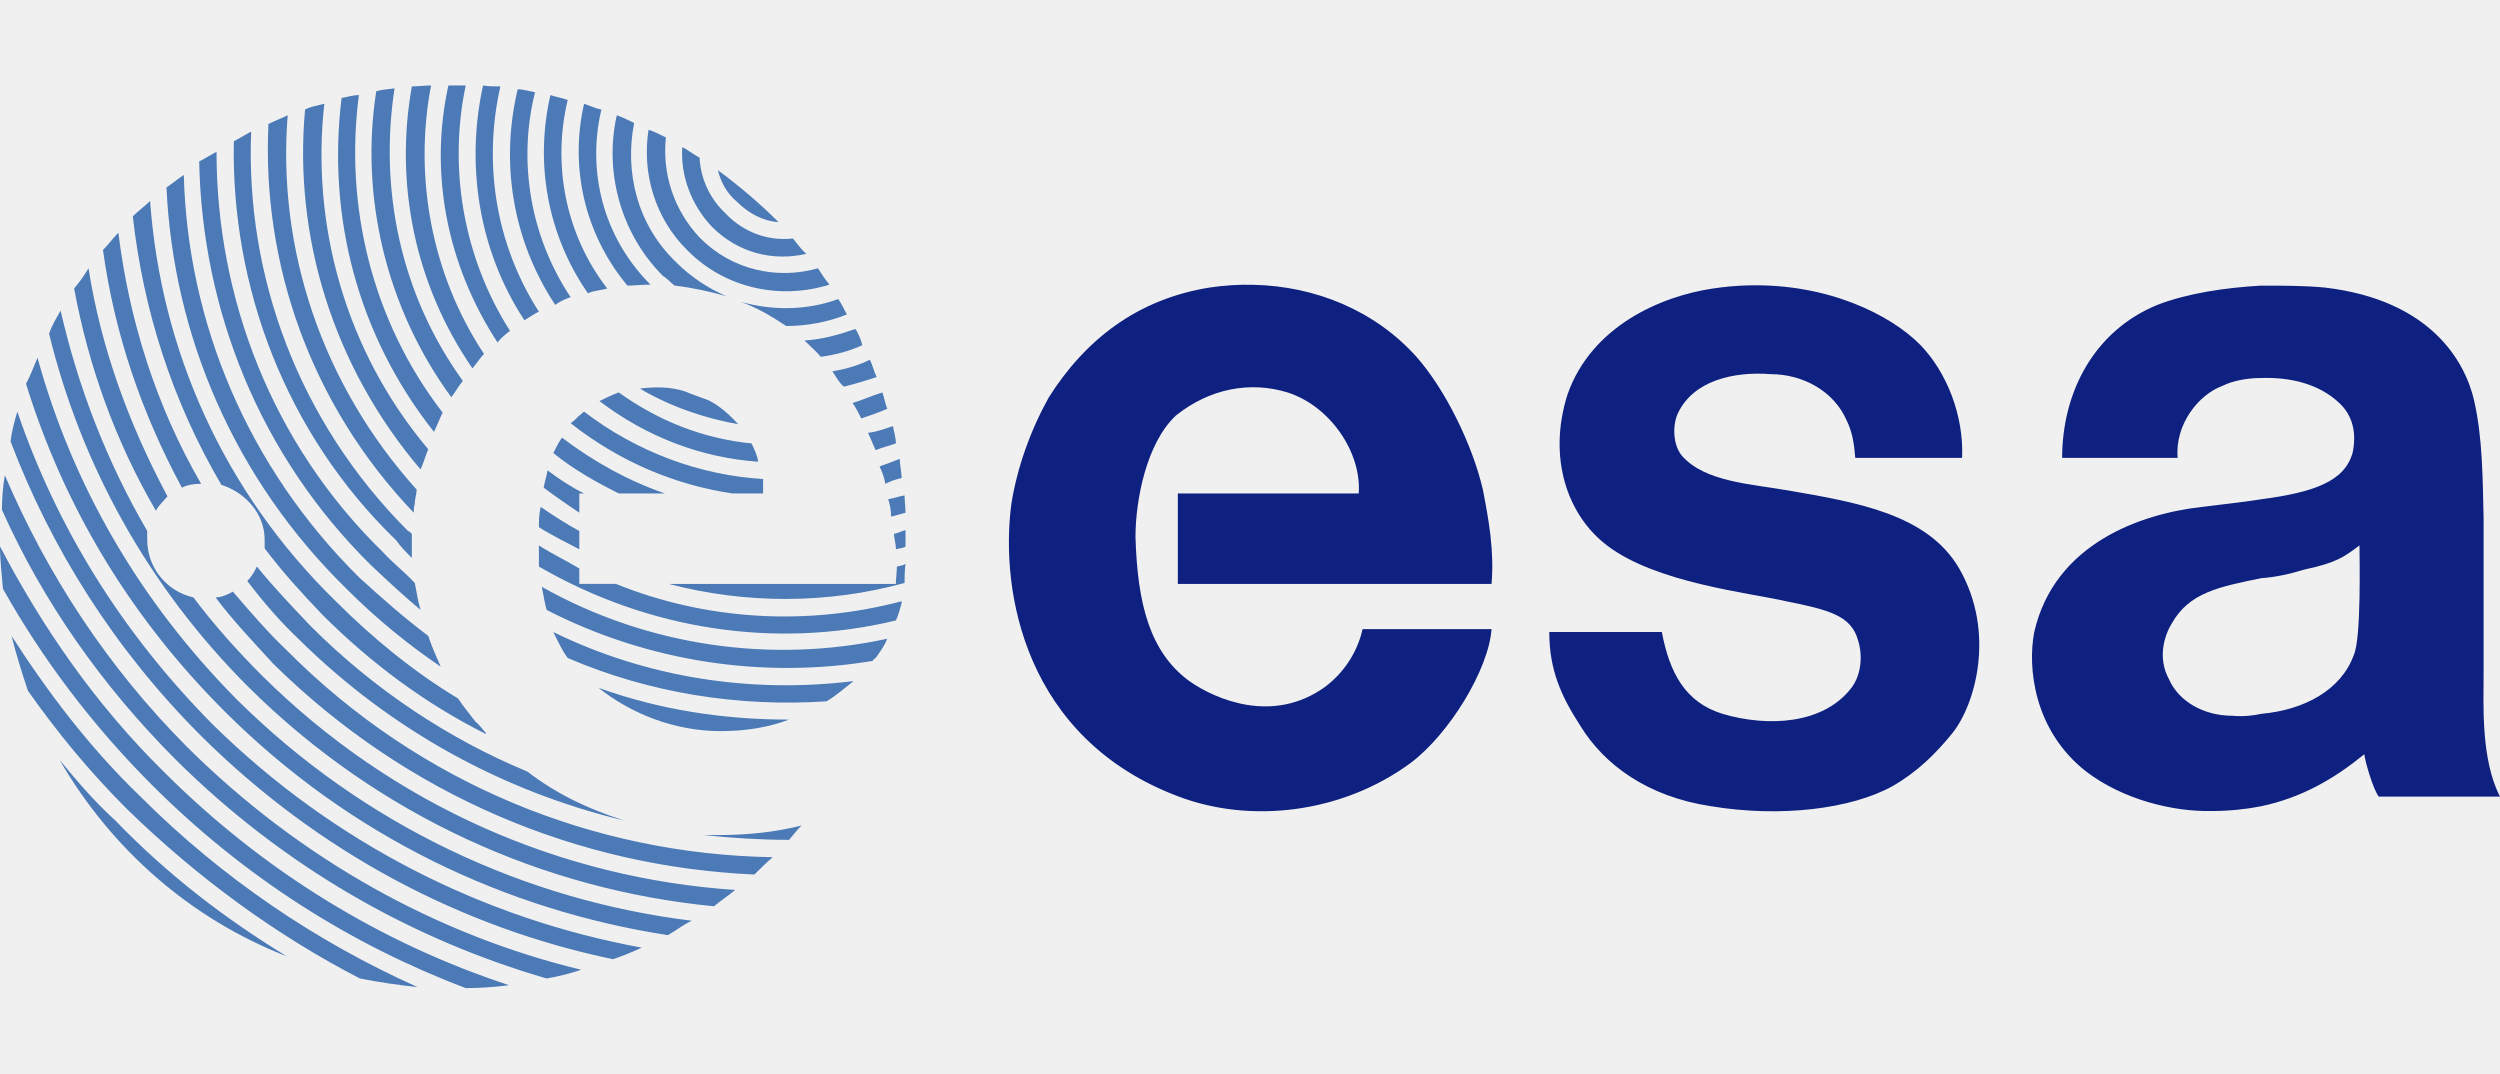
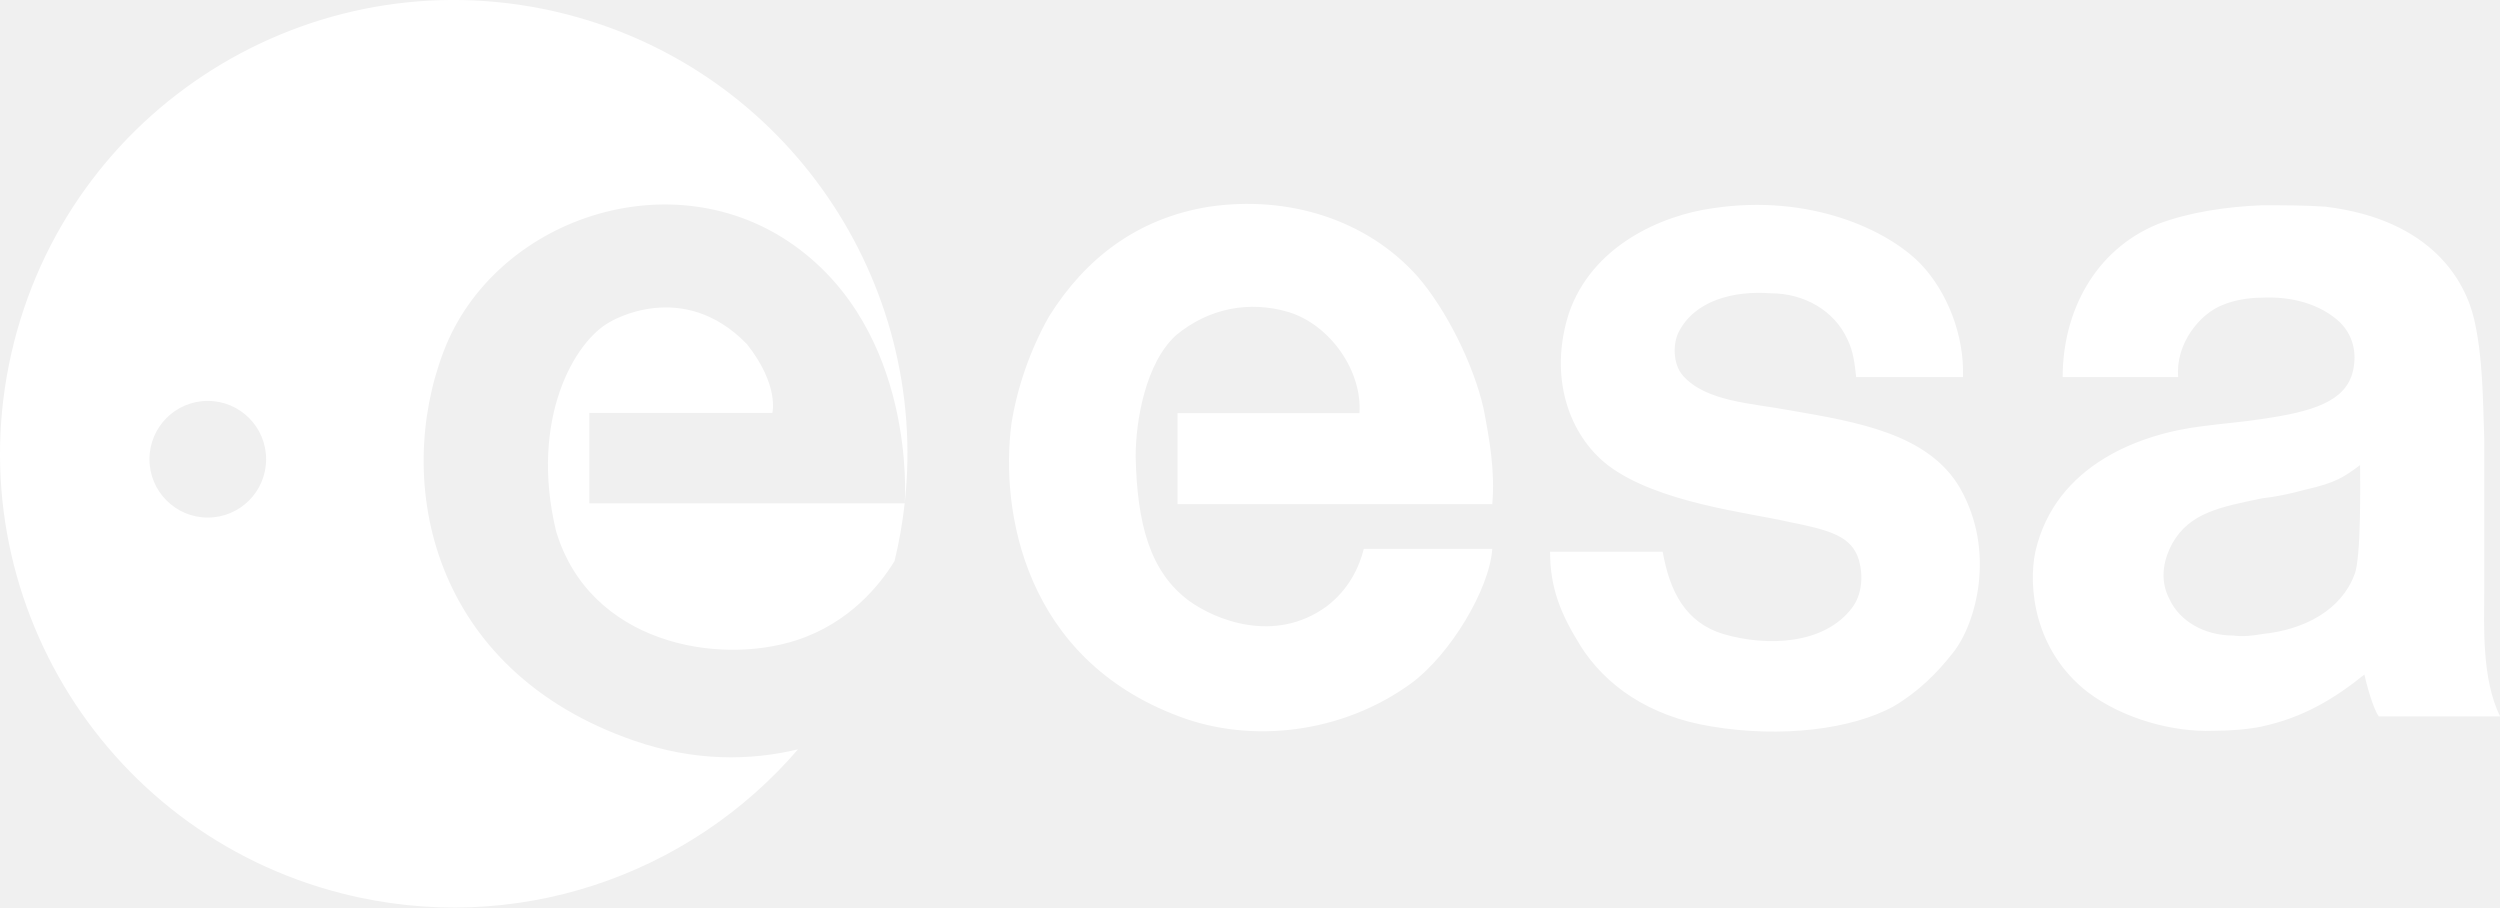
- <svg xmlns="http://www.w3.org/2000/svg" xml:space="preserve" viewBox="0 0 800 288.838" height="73" width="170" version="1.0">
-   <defs id="defs120" />
-   <path logo="" id="path7" transform="matrix(4.705882,0,0,4.705883,0,-27.34571)" d="m 29.314,5.811 c -0.393,0 -0.916,0.066 -1.309,0.066 -1.178,6.609 0.197,13.479 4.123,19.172 0.327,-0.392 0.523,-0.719 0.785,-0.98 -3.599,-5.431 -4.778,-12.107 -3.6,-18.258 z m 1.178,0 c -1.309,5.889 -0.13,12.172 3.338,17.473 0.262,-0.327 0.588,-0.589 0.85,-0.785 C 31.473,17.459 30.492,11.373 31.67,5.811 l -0.785,0 -0.393,0 z m 2.355,0 c -1.178,5.366 -0.327,11.19 2.814,15.967 0.327,-0.197 0.59,-0.392 0.982,-0.588 -2.945,-4.58 -3.797,-10.078 -2.619,-15.312 -0.392,0 -0.785,-7.437e-4 -1.178,-0.066 z m -6.02,0.197 c -0.392,0.065 -0.784,0.064 -1.242,0.195 -1.112,7.133 0.654,14.723 5.104,20.809 0.262,-0.327 0.458,-0.719 0.785,-1.111 -4.253,-5.889 -5.693,-13.022 -4.646,-19.893 z m 8.377,0.064 c -1.178,4.907 -0.393,10.209 2.551,14.658 0.262,-0.196 0.654,-0.393 1.047,-0.523 -2.748,-4.122 -3.598,-9.227 -2.42,-13.937 -0.393,-0.066 -0.785,-0.197 -1.178,-0.197 z M 24.406,6.465 c -0.392,0 -0.785,0.132 -1.178,0.197 -0.982,7.983 1.048,16.096 6.283,22.705 0.196,-0.393 0.392,-0.916 0.588,-1.309 -4.842,-6.282 -6.674,-14.134 -5.693,-21.594 z m 13.023,0 c -1.047,4.515 -0.263,9.424 2.551,13.48 0.393,-0.196 0.916,-0.197 1.309,-0.328 -2.879,-3.73 -3.728,-8.506 -2.682,-12.824 -0.392,-0.131 -0.785,-0.197 -1.178,-0.328 z M 22.053,7.055 c -0.524,0.131 -0.916,0.196 -1.309,0.393 -0.785,8.637 1.897,17.471 7.852,24.473 0.196,-0.392 0.327,-0.915 0.523,-1.373 C 23.492,23.872 21.137,15.299 22.053,7.055 Z m 17.666,0 c -0.982,4.253 4.87e-4,8.834 2.945,12.367 0.458,0 0.981,-0.066 1.57,-0.066 C 40.963,16.084 39.915,11.57 40.896,7.447 40.504,7.382 40.111,7.186 39.719,7.055 Z M 19.564,7.84 c -0.393,0.197 -0.916,0.391 -1.309,0.588 -0.458,9.422 2.814,19.041 9.881,26.436 0,-0.196 7.43e-4,-0.392 0.066,-0.588 0,-0.327 0.131,-0.721 0.131,-0.982 -6.478,-7.198 -9.489,-16.423 -8.77,-25.453 z m 22.379,0 c -0.851,3.73 0.196,7.983 3.141,10.928 0.327,0.196 0.523,0.458 0.785,0.654 1.178,0.131 2.357,0.392 3.535,0.719 C 48.161,19.617 46.982,18.833 46,17.852 43.317,15.299 42.467,11.7 43.121,8.363 42.728,8.167 42.336,7.971 41.943,7.84 Z m 2.16,0.98 c -0.458,2.879 0.393,6.021 2.684,8.246 2.552,2.552 6.28,3.336 9.617,2.289 -0.327,-0.393 -0.523,-0.719 -0.785,-1.111 -2.748,0.785 -5.823,0.13 -7.982,-2.029 C 45.805,14.317 45.019,11.767 45.281,9.346 44.889,9.15 44.496,8.951 44.104,8.82 Z M 17.078,8.951 c -0.392,0.197 -0.785,0.458 -1.178,0.654 -0.196,9.815 3.468,19.828 11.059,27.156 0.262,0.393 0.655,0.785 1.047,1.178 l 0,-1.635 C 27.941,36.239 27.809,36.107 27.744,36.107 20.285,28.648 16.686,18.767 17.078,8.951 Z M 46.395,10 c -0.131,1.898 0.588,3.925 2.027,5.43 1.767,1.767 4.122,2.356 6.412,1.832 -0.327,-0.262 -0.589,-0.654 -0.916,-1.047 -1.636,0.196 -3.337,-0.392 -4.58,-1.701 -1.112,-1.047 -1.701,-2.421 -1.766,-3.795 C 47.18,10.522 46.787,10.196 46.395,10 Z m -31.672,0.326 c -0.393,0.196 -0.785,0.458 -1.178,0.654 0.196,10.012 4.057,19.957 11.713,27.482 1.112,1.047 2.16,2.028 3.338,3.01 -0.197,-0.654 -0.262,-1.243 -0.393,-1.832 C 27.548,38.921 26.763,38.332 26.043,37.547 18.452,30.153 14.723,20.207 14.723,10.326 Z m 34.092,1.244 c 0.197,0.785 0.589,1.569 1.309,2.158 0.785,0.785 1.768,1.31 2.814,1.375 -1.243,-1.244 -2.618,-2.421 -4.123,-3.533 z m -36.316,0.326 c -0.392,0.262 -0.785,0.59 -1.178,0.852 0.458,10.011 4.581,19.827 12.303,27.352 1.963,1.963 4.121,3.729 6.346,5.234 -0.262,-0.589 -0.588,-1.308 -0.85,-2.094 C 27.549,42.062 25.977,40.688 24.406,39.248 16.816,31.723 12.76,21.908 12.498,11.896 Z m -2.291,1.768 c -0.392,0.393 -0.785,0.655 -1.178,1.047 0.72,6.413 2.684,12.563 6.021,18.256 1.636,0.523 2.945,1.963 2.945,3.73 l 0,0.588 c 1.178,1.57 2.486,3.011 3.926,4.516 3.337,3.337 7.066,6.085 11.123,8.113 l 0,-0.066 c -0.197,-0.196 -0.394,-0.521 -0.721,-0.783 -0.393,-0.524 -0.785,-0.981 -1.178,-1.57 -2.944,-1.767 -5.758,-4.057 -8.311,-6.609 C 15.115,33.36 10.927,23.676 10.207,13.664 Z m -2.158,2.158 c -0.392,0.393 -0.654,0.785 -1.047,1.178 0.785,5.693 2.617,11.058 5.365,16.162 0.392,-0.196 0.785,-0.262 1.309,-0.262 C 10.6,27.6 8.769,21.711 8.049,15.822 Z m -2.029,2.422 c -0.327,0.524 -0.588,0.915 -0.98,1.373 0.982,5.3 2.814,10.404 5.562,15.115 0.196,-0.393 0.523,-0.653 0.785,-0.98 C 8.769,28.844 6.87,23.675 6.02,18.244 Z m 50.975,2.094 c -2.159,0.785 -4.45,0.784 -6.609,0.195 1.112,0.393 2.094,0.983 3.076,1.637 1.374,-2.13e-4 2.814,-0.262 4.123,-0.785 -0.197,-0.393 -0.393,-0.785 -0.59,-1.047 z M 4.123,21.123 c -0.262,0.458 -0.589,0.981 -0.785,1.57 2.159,8.834 6.674,17.143 13.545,24.014 8.899,8.834 20.153,13.808 31.67,14.92 0.458,-0.392 0.981,-0.719 1.439,-1.111 -11.778,-0.785 -23.229,-5.695 -32.193,-14.594 -1.701,-1.701 -3.272,-3.467 -4.646,-5.299 -1.767,-0.393 -3.141,-1.963 -3.141,-3.926 l 0,-0.59 C 7.263,31.396 5.301,26.292 4.123,21.123 Z m 54.049,1.244 c -1.112,0.392 -2.291,0.72 -3.469,0.785 0.392,0.393 0.786,0.719 1.113,1.111 0.982,-0.131 1.962,-0.392 2.812,-0.785 -0.066,-0.392 -0.261,-0.784 -0.457,-1.111 z M 2.553,24.328 c -0.262,0.589 -0.458,1.179 -0.785,1.768 2.552,8.245 7,15.77 13.479,22.248 8.572,8.572 19.173,13.545 30.166,15.246 0.589,-0.327 1.048,-0.719 1.637,-0.98 C 35.794,61.236 24.801,56.196 16.098,47.559 9.423,40.819 4.909,32.9 2.553,24.328 Z m 56.6,0.133 c -0.785,0.393 -1.7,0.654 -2.551,0.785 0.262,0.393 0.458,0.785 0.785,1.047 0.785,-0.196 1.439,-0.393 2.225,-0.654 -0.197,-0.393 -0.262,-0.785 -0.459,-1.178 z m -14.1,1.889 c -0.523,-0.025 -1.049,0.009 -1.539,0.074 2.094,1.243 4.451,2.027 6.676,2.42 -0.589,-0.655 -1.244,-1.242 -2.029,-1.635 -0.524,-0.197 -1.112,-0.393 -1.57,-0.59 -0.491,-0.164 -1.014,-0.245 -1.537,-0.27 z m -2.979,0.336 c -0.523,0.196 -0.916,0.392 -1.309,0.588 3.272,2.486 7.001,3.861 10.797,4.123 -0.065,-0.392 -0.26,-0.851 -0.457,-1.244 -3.271,-0.327 -6.283,-1.504 -9.031,-3.467 z m 17.93,0 c -0.654,0.196 -1.375,0.523 -2.029,0.719 0.197,0.262 0.394,0.654 0.59,1.047 0.589,-0.196 1.179,-0.393 1.768,-0.654 -0.131,-0.327 -0.197,-0.719 -0.328,-1.111 z M 1.178,27.994 c -0.196,0.654 -0.391,1.373 -0.457,2.027 2.748,7.263 7.066,14.134 12.955,20.023 7.983,7.918 17.667,13.022 28.006,15.182 0.589,-0.196 1.243,-0.458 1.963,-0.785 C 32.913,62.478 22.706,57.374 14.461,49.26 8.245,42.978 3.861,35.846 1.178,27.994 Z m 38.541,0 c -0.131,0.065 -0.195,0.196 -0.326,0.262 -0.197,0.196 -0.394,0.393 -0.59,0.523 3.337,2.618 7.068,4.187 10.994,4.775 l 2.094,0 0,-0.98 C 47.572,32.312 43.318,30.742 39.719,27.994 Z m 21.004,0.98 c -0.589,0.196 -1.11,0.394 -1.699,0.459 0.196,0.393 0.327,0.785 0.523,1.178 0.458,-0.196 0.849,-0.263 1.373,-0.459 0,-0.393 -0.132,-0.785 -0.197,-1.178 z m -22.508,0.785 c -0.197,0.262 -0.394,0.654 -0.59,1.047 1.374,1.112 2.879,1.963 4.449,2.748 l 3.141,0 c -2.486,-0.851 -4.841,-2.159 -7,-3.795 z m 22.967,1.439 c -0.458,0.197 -0.849,0.327 -1.373,0.523 0.196,0.393 0.327,0.785 0.393,1.178 0.393,-0.196 0.784,-0.327 1.111,-0.393 0,-0.392 -0.131,-0.916 -0.131,-1.309 z m -23.949,0.785 c -0.066,0.392 -0.196,0.785 -0.262,1.178 0.785,0.589 1.636,1.179 2.422,1.703 l 0,-1.309 0.326,0 C 38.803,33.099 38.018,32.573 37.232,31.984 Z M 0.328,32.312 c -0.131,0.785 -0.197,1.57 -0.197,2.355 2.748,6.151 6.74,11.909 11.844,17.014 7.329,7.263 15.967,12.17 25.193,14.854 0.785,-0.131 1.57,-0.328 2.355,-0.59 C 29.774,63.59 20.481,58.486 12.76,50.83 7.263,45.334 3.142,38.921 0.328,32.312 Z m 61.182,1.375 c -0.393,0.065 -0.721,0.195 -1.113,0.26 0.131,0.393 0.197,0.787 0.197,1.18 0.327,-0.066 0.719,-0.197 0.98,-0.262 0,-0.393 -0.064,-0.785 -0.064,-1.178 z m -24.734,0.785 c -0.131,0.458 -0.131,0.98 -0.131,1.373 0.916,0.589 1.897,1.048 2.748,1.506 l 0,-1.244 c -0.851,-0.458 -1.766,-1.046 -2.617,-1.635 z m 24.799,1.57 c -0.261,0.066 -0.458,0.196 -0.785,0.262 0,0.262 0.131,0.654 0.131,1.047 0.196,-0.065 0.524,-0.066 0.654,-0.197 l 0,-0.654 0,-0.457 z m -24.93,1.045 0,1.439 c 7.46,4.319 16.096,5.629 24.275,3.666 0.196,-0.393 0.262,-0.785 0.393,-1.178 l 0,-0.131 c -6.413,1.701 -13.283,1.309 -19.434,-1.178 l -2.486,0 0,-1.047 C 38.542,38.137 37.56,37.677 36.645,37.088 Z M 0,37.154 c 0,0.982 0.132,1.962 0.197,2.879 2.683,4.777 6.084,9.293 10.141,13.35 6.282,6.282 13.545,10.862 21.332,13.807 0.982,0 1.964,-0.066 2.945,-0.197 C 26.044,64.178 17.996,59.337 11.125,52.467 6.479,47.886 2.879,42.651 0,37.154 Z m 61.574,1.178 c -0.13,0.131 -0.391,0.132 -0.588,0.197 0,0.393 -0.066,0.785 -0.066,1.178 l -15.443,0 c 5.235,1.374 10.798,1.373 16.033,-0.066 0,-0.393 -7.85e-4,-0.785 0.064,-1.309 z m -44.104,0.197 c -0.196,0.393 -0.392,0.719 -0.654,0.98 1.047,1.374 2.16,2.682 3.469,3.926 6.347,6.282 14.002,10.404 22.182,12.367 -2.486,-0.785 -4.644,-1.831 -6.607,-3.336 -5.366,-2.225 -10.404,-5.562 -14.723,-9.881 -1.244,-1.309 -2.554,-2.682 -3.666,-4.057 z m 19.369,1.373 c 0.131,0.589 0.197,1.112 0.328,1.57 6.871,3.534 14.722,4.712 22.182,3.469 0.065,-0.131 0.066,-0.13 0.197,-0.195 0.262,-0.393 0.589,-0.787 0.785,-1.311 -7.852,1.701 -16.294,0.524 -23.492,-3.533 z m -21.004,0.328 c -0.327,0.197 -0.785,0.393 -1.178,0.393 1.178,1.571 2.552,3.009 3.926,4.514 9.161,9.03 20.808,13.807 32.717,14.33 0.392,-0.392 0.786,-0.785 1.244,-1.178 C 40.505,58.093 28.596,53.382 19.5,44.221 18.191,42.977 17.014,41.605 15.836,40.23 Z M 37.625,42.979 c 0.327,0.654 0.59,1.242 0.982,1.766 5.628,2.421 11.713,3.338 17.602,2.945 0.654,-0.393 1.243,-0.917 1.832,-1.375 C 51.17,47.165 44.037,46.119 37.625,42.979 Z M 0.785,43.24 c 0.327,1.309 0.721,2.551 1.113,3.729 2.028,2.879 4.187,5.497 6.738,8.049 4.842,4.711 10.143,8.573 15.836,11.518 1.309,0.261 2.683,0.457 3.926,0.588 C 21.528,64.047 15.115,59.73 9.553,54.168 6.085,50.831 3.272,47.101 0.785,43.24 Z M 40.701,46.773 c 2.225,1.767 5.17,2.943 8.311,2.943 1.701,0 3.271,-0.26 4.645,-0.783 -4.449,0 -8.767,-0.655 -12.955,-2.16 z M 4.057,51.682 C 7.59,57.767 12.957,62.477 19.5,65.029 15.312,62.477 11.385,59.467 7.852,55.803 6.477,54.559 5.3,53.187 4.057,51.682 Z m 50.451,4.449 c -1.767,0.458 -3.73,0.654 -5.693,0.654 l -0.98,0 c 1.898,0.196 3.859,0.326 5.822,0.326 0.262,-0.327 0.59,-0.718 0.852,-0.98 z" style="fill:#4b7ab7" />
-   <path id="esa" transform="matrix(4.705882,0,0,4.705883,0,-27.34571)" d="m 85.221,19.365 c -0.982,-0.022 -1.975,0.04 -2.969,0.188 -4.907,0.785 -8.441,3.533 -10.928,7.459 -1.243,2.225 -2.16,4.777 -2.553,7.264 -0.785,5.954 0.917,15.967 11.387,19.893 4.842,1.832 11.058,1.177 15.77,-2.291 2.617,-1.963 5.3,-6.347 5.496,-9.096 l -8.768,0 c -0.262,1.178 -0.982,2.748 -2.553,3.926 -3.533,2.552 -7.46,0.851 -9.227,-0.393 C 78.194,44.351 77.344,41.08 77.213,36.5 c 0,-2.421 0.719,-6.347 2.748,-8.244 2.29,-1.832 5.04,-2.356 7.592,-1.57 2.879,0.916 5.038,4.055 4.842,6.869 l -12.303,0 0,6.152 21.332,0 c 0.196,-2.225 -0.195,-4.386 -0.588,-6.414 -0.72,-3.076 -2.553,-6.804 -4.516,-9.029 -2.818,-3.137 -6.845,-4.804 -11.1,-4.898 z m 33.646,0.041 c -0.776,0.021 -1.575,0.09 -2.393,0.213 -3.534,0.523 -8.245,2.551 -9.881,7.197 -1.374,4.318 5.7e-4,8.245 2.684,10.273 3.337,2.552 9.618,3.206 12.17,3.795 2.944,0.589 4.45,0.98 4.908,2.682 0.327,1.047 0.195,2.356 -0.459,3.207 -1.898,2.486 -5.692,2.682 -8.768,1.766 -2.551,-0.785 -3.6,-2.812 -4.123,-5.561 l -7.654,0 c 0,2.552 0.785,4.319 2.094,6.348 1.636,2.682 4.58,4.842 8.898,5.496 4.711,0.785 9.554,0.195 12.367,-1.375 1.701,-0.981 2.945,-2.223 4.057,-3.598 1.57,-1.963 2.945,-6.871 0.459,-11.189 -2.159,-3.73 -7.067,-4.515 -11.582,-5.301 -2.617,-0.458 -5.693,-0.589 -7.264,-2.355 -0.654,-0.785 -0.654,-2.16 -0.262,-2.945 1.047,-2.159 3.73,-2.813 6.281,-2.617 2.225,0 4.319,1.177 5.17,3.141 0.393,0.785 0.523,1.636 0.588,2.553 l 7.264,0 c 0.131,-2.879 -1.048,-5.824 -2.814,-7.656 -2.004,-2.061 -6.311,-4.222 -11.74,-4.072 z m 34.904,0.016 c -2.421,0.131 -5.038,0.523 -7.066,1.309 -4.319,1.767 -6.479,5.955 -6.479,10.404 l 7.854,0 c -0.196,-2.29 1.438,-4.319 3.074,-4.908 0.654,-0.327 1.635,-0.523 2.617,-0.523 1.963,-0.065 3.927,0.393 5.301,1.701 0.916,0.851 1.178,2.029 0.916,3.338 -0.523,2.029 -2.749,2.747 -6.217,3.205 -1.178,0.197 -2.552,0.329 -4.057,0.525 -4.122,0.458 -10.011,2.486 -11.385,8.506 -0.458,2.356 -0.066,6.675 3.533,9.488 2.486,1.897 5.889,2.747 8.572,2.682 1.178,0 2.354,-0.13 3.336,-0.326 2.748,-0.589 4.908,-1.832 7.002,-3.533 0.065,0.524 0.59,2.356 0.982,2.879 l 8.244,0 c -1.309,-2.552 -1.113,-6.283 -1.113,-8.377 l 0,-10.533 c -0.065,-2.749 -0.064,-5.497 -0.652,-8.049 -0.589,-2.552 -2.879,-6.806 -10.143,-7.656 -1.374,-0.131 -2.816,-0.131 -4.32,-0.131 z m 6.674,17.666 c 0,0.785 0.133,6.349 -0.391,7.461 -0.851,2.356 -3.339,3.728 -6.283,3.99 -0.589,0.131 -1.243,0.198 -1.963,0.133 -1.963,0 -3.664,-0.984 -4.318,-2.488 -0.785,-1.439 -0.328,-2.944 0.195,-3.795 1.178,-2.094 3.207,-2.485 6.086,-3.074 0.916,-0.066 1.899,-0.263 2.945,-0.59 2.159,-0.458 2.682,-0.851 3.729,-1.637 z" style="fill:#0e2180" />
+ <svg xmlns="http://www.w3.org/2000/svg" viewBox="0 0 114.52 41.573" height="41.573" width="114.52" xml:space="preserve" id="svg2" version="1.1">
+   <defs id="defs6" />
+   <g transform="matrix(1.333333,0,0,-1.333333,0,41.57333)" id="g10">
+     <g transform="scale(0.1)" id="g12">
+       <path id="path14" style="fill:#ffffff;fill-opacity:1;fill-rule:nonzero;stroke:none" d="m 202.465,169.926 h 62.883 c 0,0 2.488,9.453 -8.711,23.625 -22.121,22.859 -46.969,7.699 -46.969,7.699 -12.184,-6.461 -27.832,-33.309 -18.652,-71.836 11.449,-38.535 55.437,-46.465 82.769,-37.52 18.09,5.918 28.52,18.965 33.539,27.148 1.614,6.621 2.766,13.242 3.492,19.824 H 202.465 v 31.059 z M 71.387,133.984 c -11.07,0 -20.039,8.965 -20.039,20.043 0,11.071 8.969,20.039 20.039,20.039 11.078,0 20.039,-8.968 20.039,-20.039 0,-11.078 -8.961,-20.043 -20.039,-20.043 z M 194.238,306.988 C 110.797,328.148 25.984,277.672 4.824,194.23 -16.344,110.781 34.137,25.996 117.578,4.824 176.863,-10.215 236.816,10.938 274.164,54.355 c -16.422,-3.926 -35.43,-4.219 -56.289,2.969 -69.855,24.121 -82.777,88.75 -65.371,133.985 17.383,45.238 78.281,66.363 120.531,36.039 41.59,-29.828 37.922,-86.567 37.789,-88.383 8.414,76.074 -40.289,148.652 -116.586,168.023 z M 808.848,114.277 C 804.375,102.383 791.973,95.43 777.102,93.965 v -0.019 c -2.961,-0.488 -6.438,-0.977 -9.883,-0.488 -9.922,0 -18.352,4.961 -21.828,12.402 -3.973,7.442 -1.496,14.883 0.996,19.356 5.949,10.41 16.355,12.402 30.761,15.371 v 0 c 4.446,0.488 9.383,1.484 14.825,2.969 10.918,2.48 13.398,4.472 18.855,8.441 0,-3.969 0.5,-32.25 -1.98,-37.719 z m 44.636,-6.445 v 53.578 c -0.488,13.887 -0.488,27.781 -3.464,40.68 -2.989,12.902 -14.383,34.23 -51.102,38.703 -6.938,0.488 -14.367,0.488 -21.801,0.488 h -0.015 c -12.407,-0.488 -25.293,-2.472 -35.707,-6.441 -21.825,-8.93 -32.743,-30.262 -32.743,-52.59 h 39.688 c -0.996,11.406 7.441,21.836 15.371,24.813 3.484,1.476 8.437,2.468 13.406,2.468 9.914,0.489 19.824,-1.98 26.77,-8.433 4.472,-4.457 5.957,-10.41 4.472,-16.86 -2.492,-10.418 -13.894,-13.89 -31.257,-16.383 v 0 c -5.957,-0.984 -12.883,-1.476 -20.305,-2.464 -20.828,-2.481 -50.606,-12.899 -57.539,-43.145 -2.481,-11.914 -0.488,-33.75 17.851,-48.125 12.403,-9.434 29.778,-13.906 43.164,-13.398 5.957,0 11.907,0.488 16.875,1.484 v 0.02 c 13.868,2.969 24.766,9.414 35.165,17.832 0.5,-2.481 2.98,-11.895 4.96,-14.375 h 41.672 c -6.433,12.891 -5.461,31.738 -5.461,42.148 z M 486.895,216.969 c -17.364,19.351 -44.153,27.793 -71.43,23.824 -24.801,-3.973 -42.656,-17.863 -55.059,-37.703 -6.453,-11.41 -10.91,-24.309 -12.902,-36.711 -3.969,-30.266 4.465,-80.852 57.551,-100.695 24.789,-9.434 56.05,-5.957 79.855,11.406 13.391,9.922 26.801,32.246 27.778,46.133 h -44.141 c -1.496,-5.957 -4.961,-13.887 -12.902,-19.844 -17.864,-12.891 -38.2,-4.473 -47.129,1.992 -13.387,9.922 -17.852,26.289 -18.348,49.602 0,12.394 3.469,32.234 13.891,41.668 11.406,9.429 25.296,11.898 38.683,7.937 14.399,-4.469 25.305,-20.34 24.309,-34.719 h -62.496 v -31.265 h 108.133 c 0.996,11.418 -0.977,22.324 -2.969,32.746 -3.469,15.371 -12.895,34.23 -22.824,45.629 z M 614.883,170.84 c -13.399,2.48 -28.77,2.98 -36.699,11.898 -3.477,3.973 -3.477,10.918 -1.496,14.891 5.46,10.91 18.859,14.387 31.75,13.402 11.406,0 21.828,-5.961 26.289,-15.883 1.992,-3.972 2.492,-8.437 2.976,-12.898 h 36.699 c 0.5,14.391 -5.449,29.27 -14.375,38.699 -11.414,11.899 -38.203,24.301 -71.422,19.34 -17.875,-2.473 -41.679,-12.902 -49.628,-36.203 -6.946,-21.836 0,-41.668 13.394,-52.09 16.875,-12.914 48.625,-16.371 61.524,-19.359 14.882,-2.969 22.316,-4.961 24.796,-13.379 1.497,-5.469 0.997,-11.914 -2.48,-16.387 -9.426,-12.383 -28.77,-13.379 -44.141,-8.906 -12.898,3.945 -18.359,14.375 -20.84,28.281 h -38.691 c 0,-12.91 3.965,-21.855 10.422,-32.266 8.426,-13.399 23.309,-24.297 45.137,-27.773 23.804,-3.984 48.113,-0.996 62.507,6.934 8.426,4.981 14.883,11.406 20.34,18.359 7.934,9.922 14.883,34.746 2.473,56.563 -10.906,18.847 -35.715,22.808 -58.535,26.777 v 0" />
+     </g>
+   </g>
</svg>
